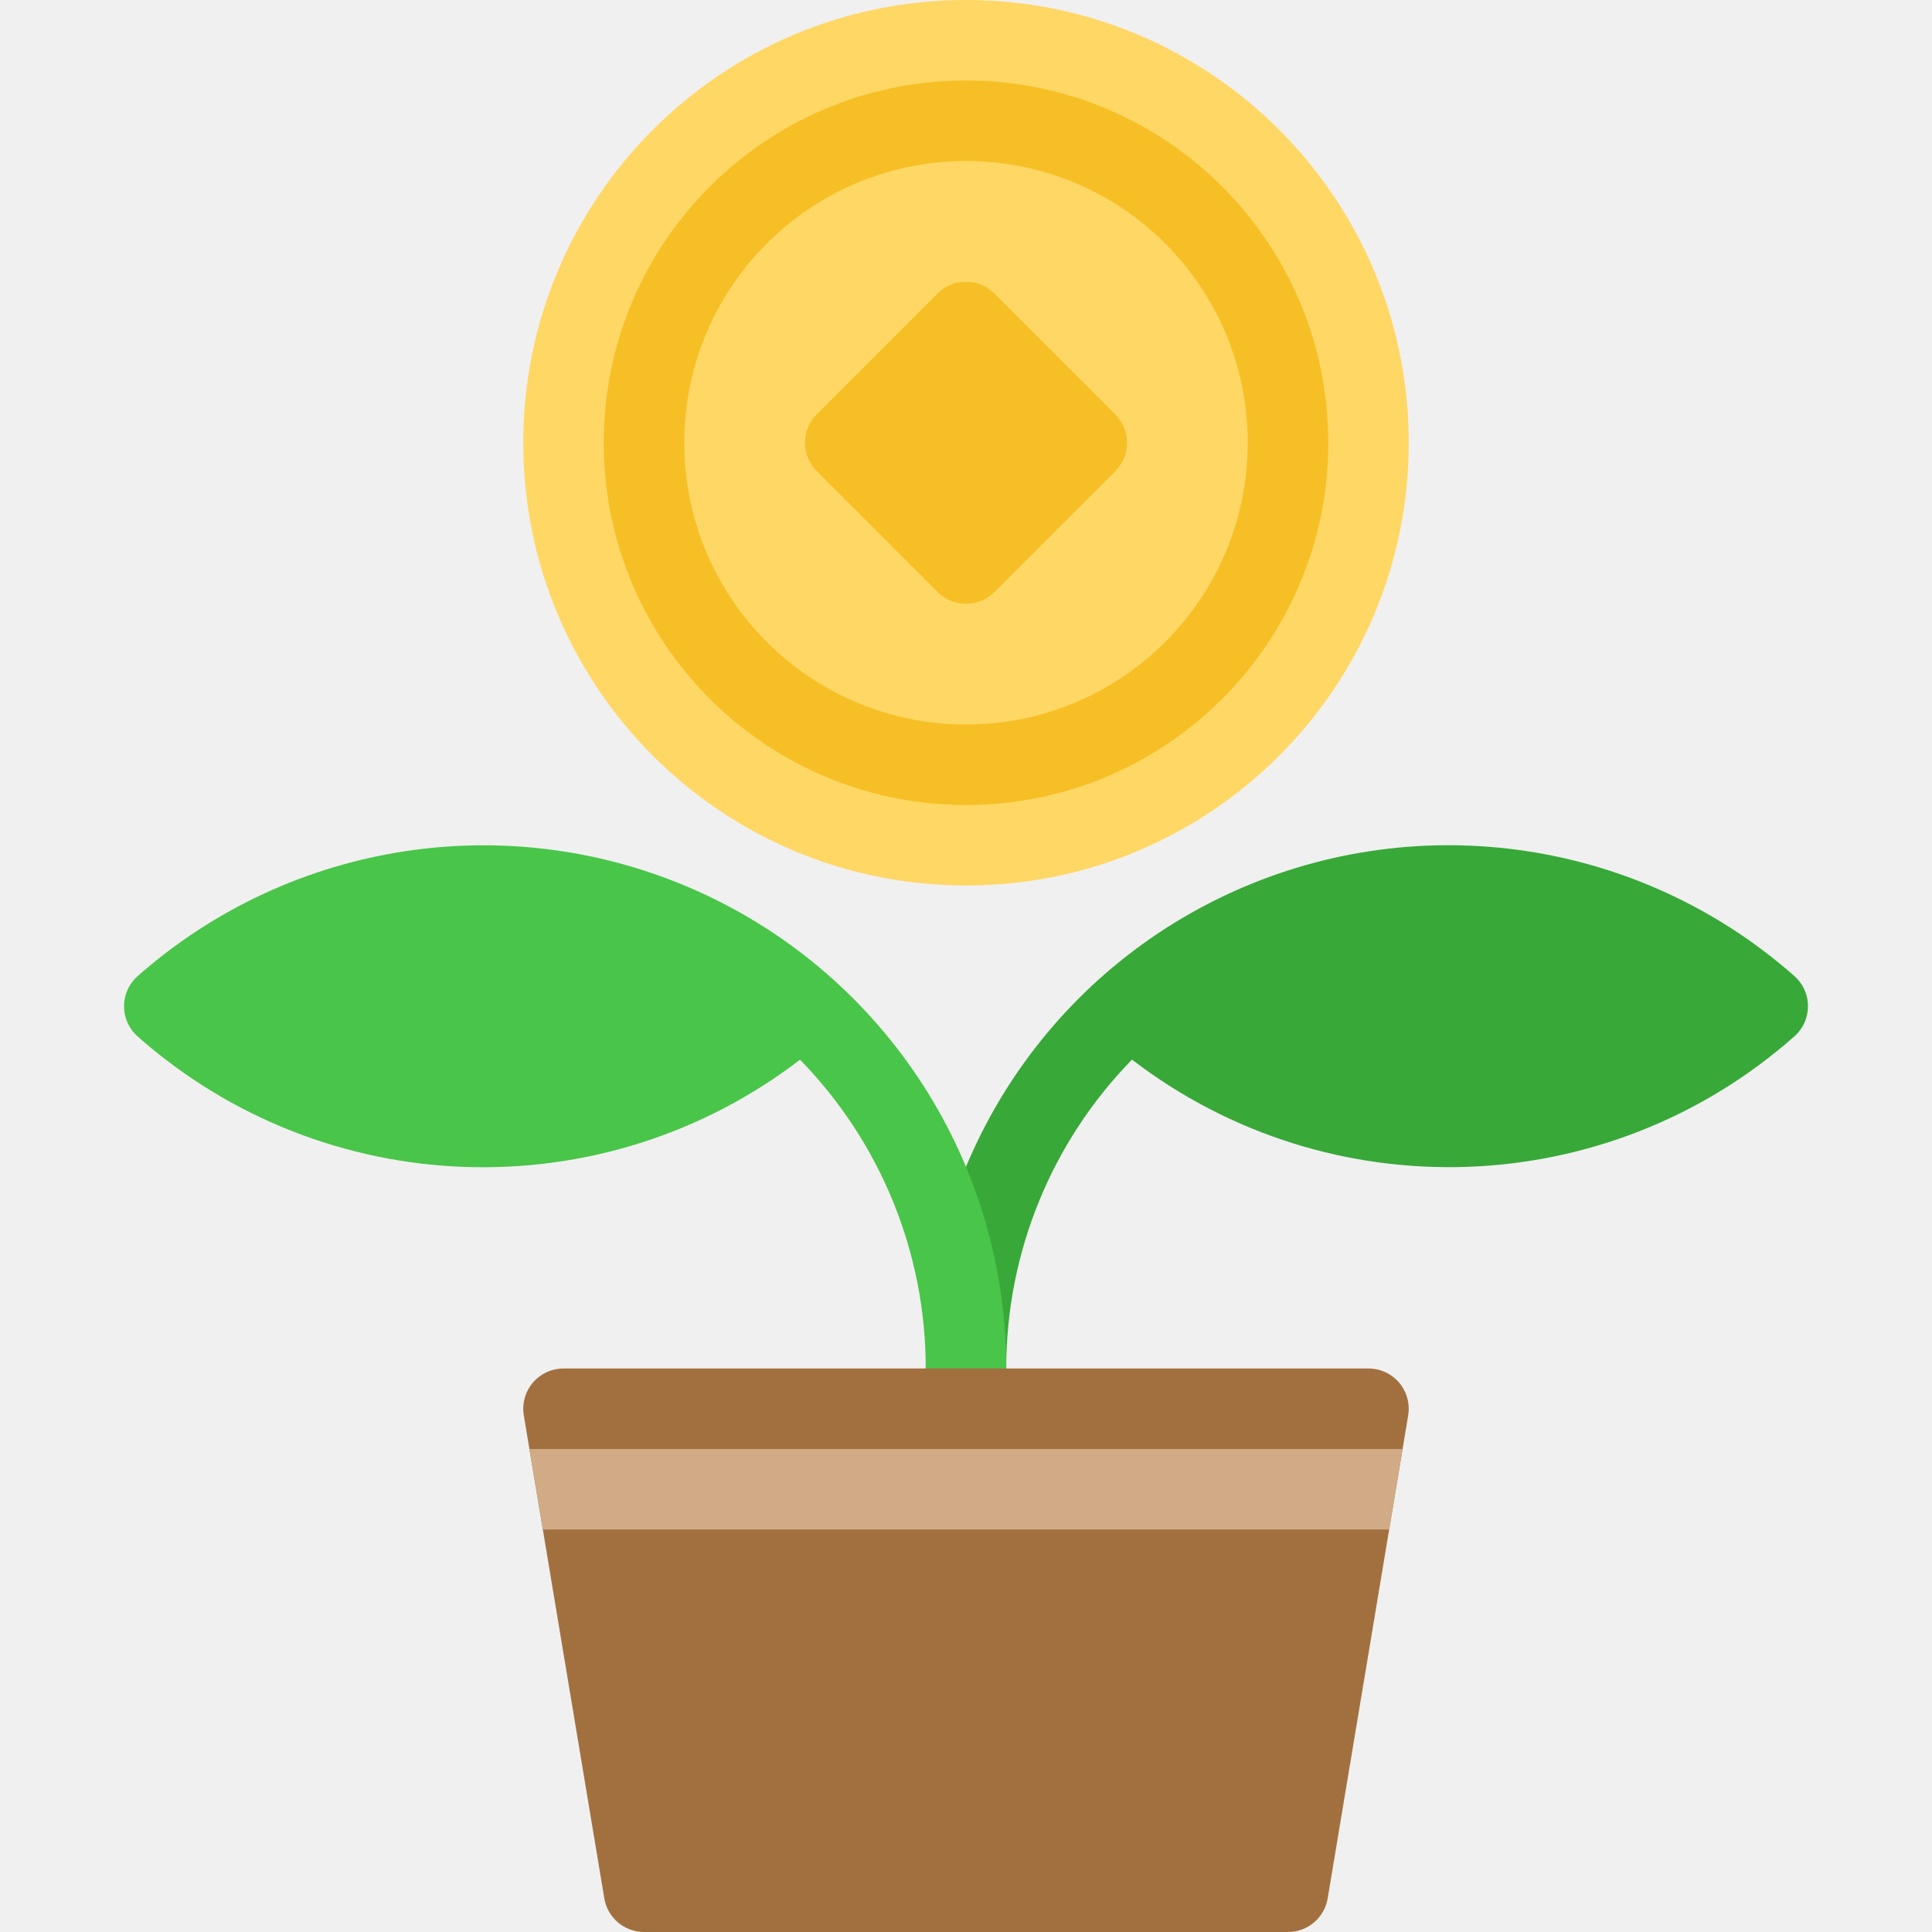
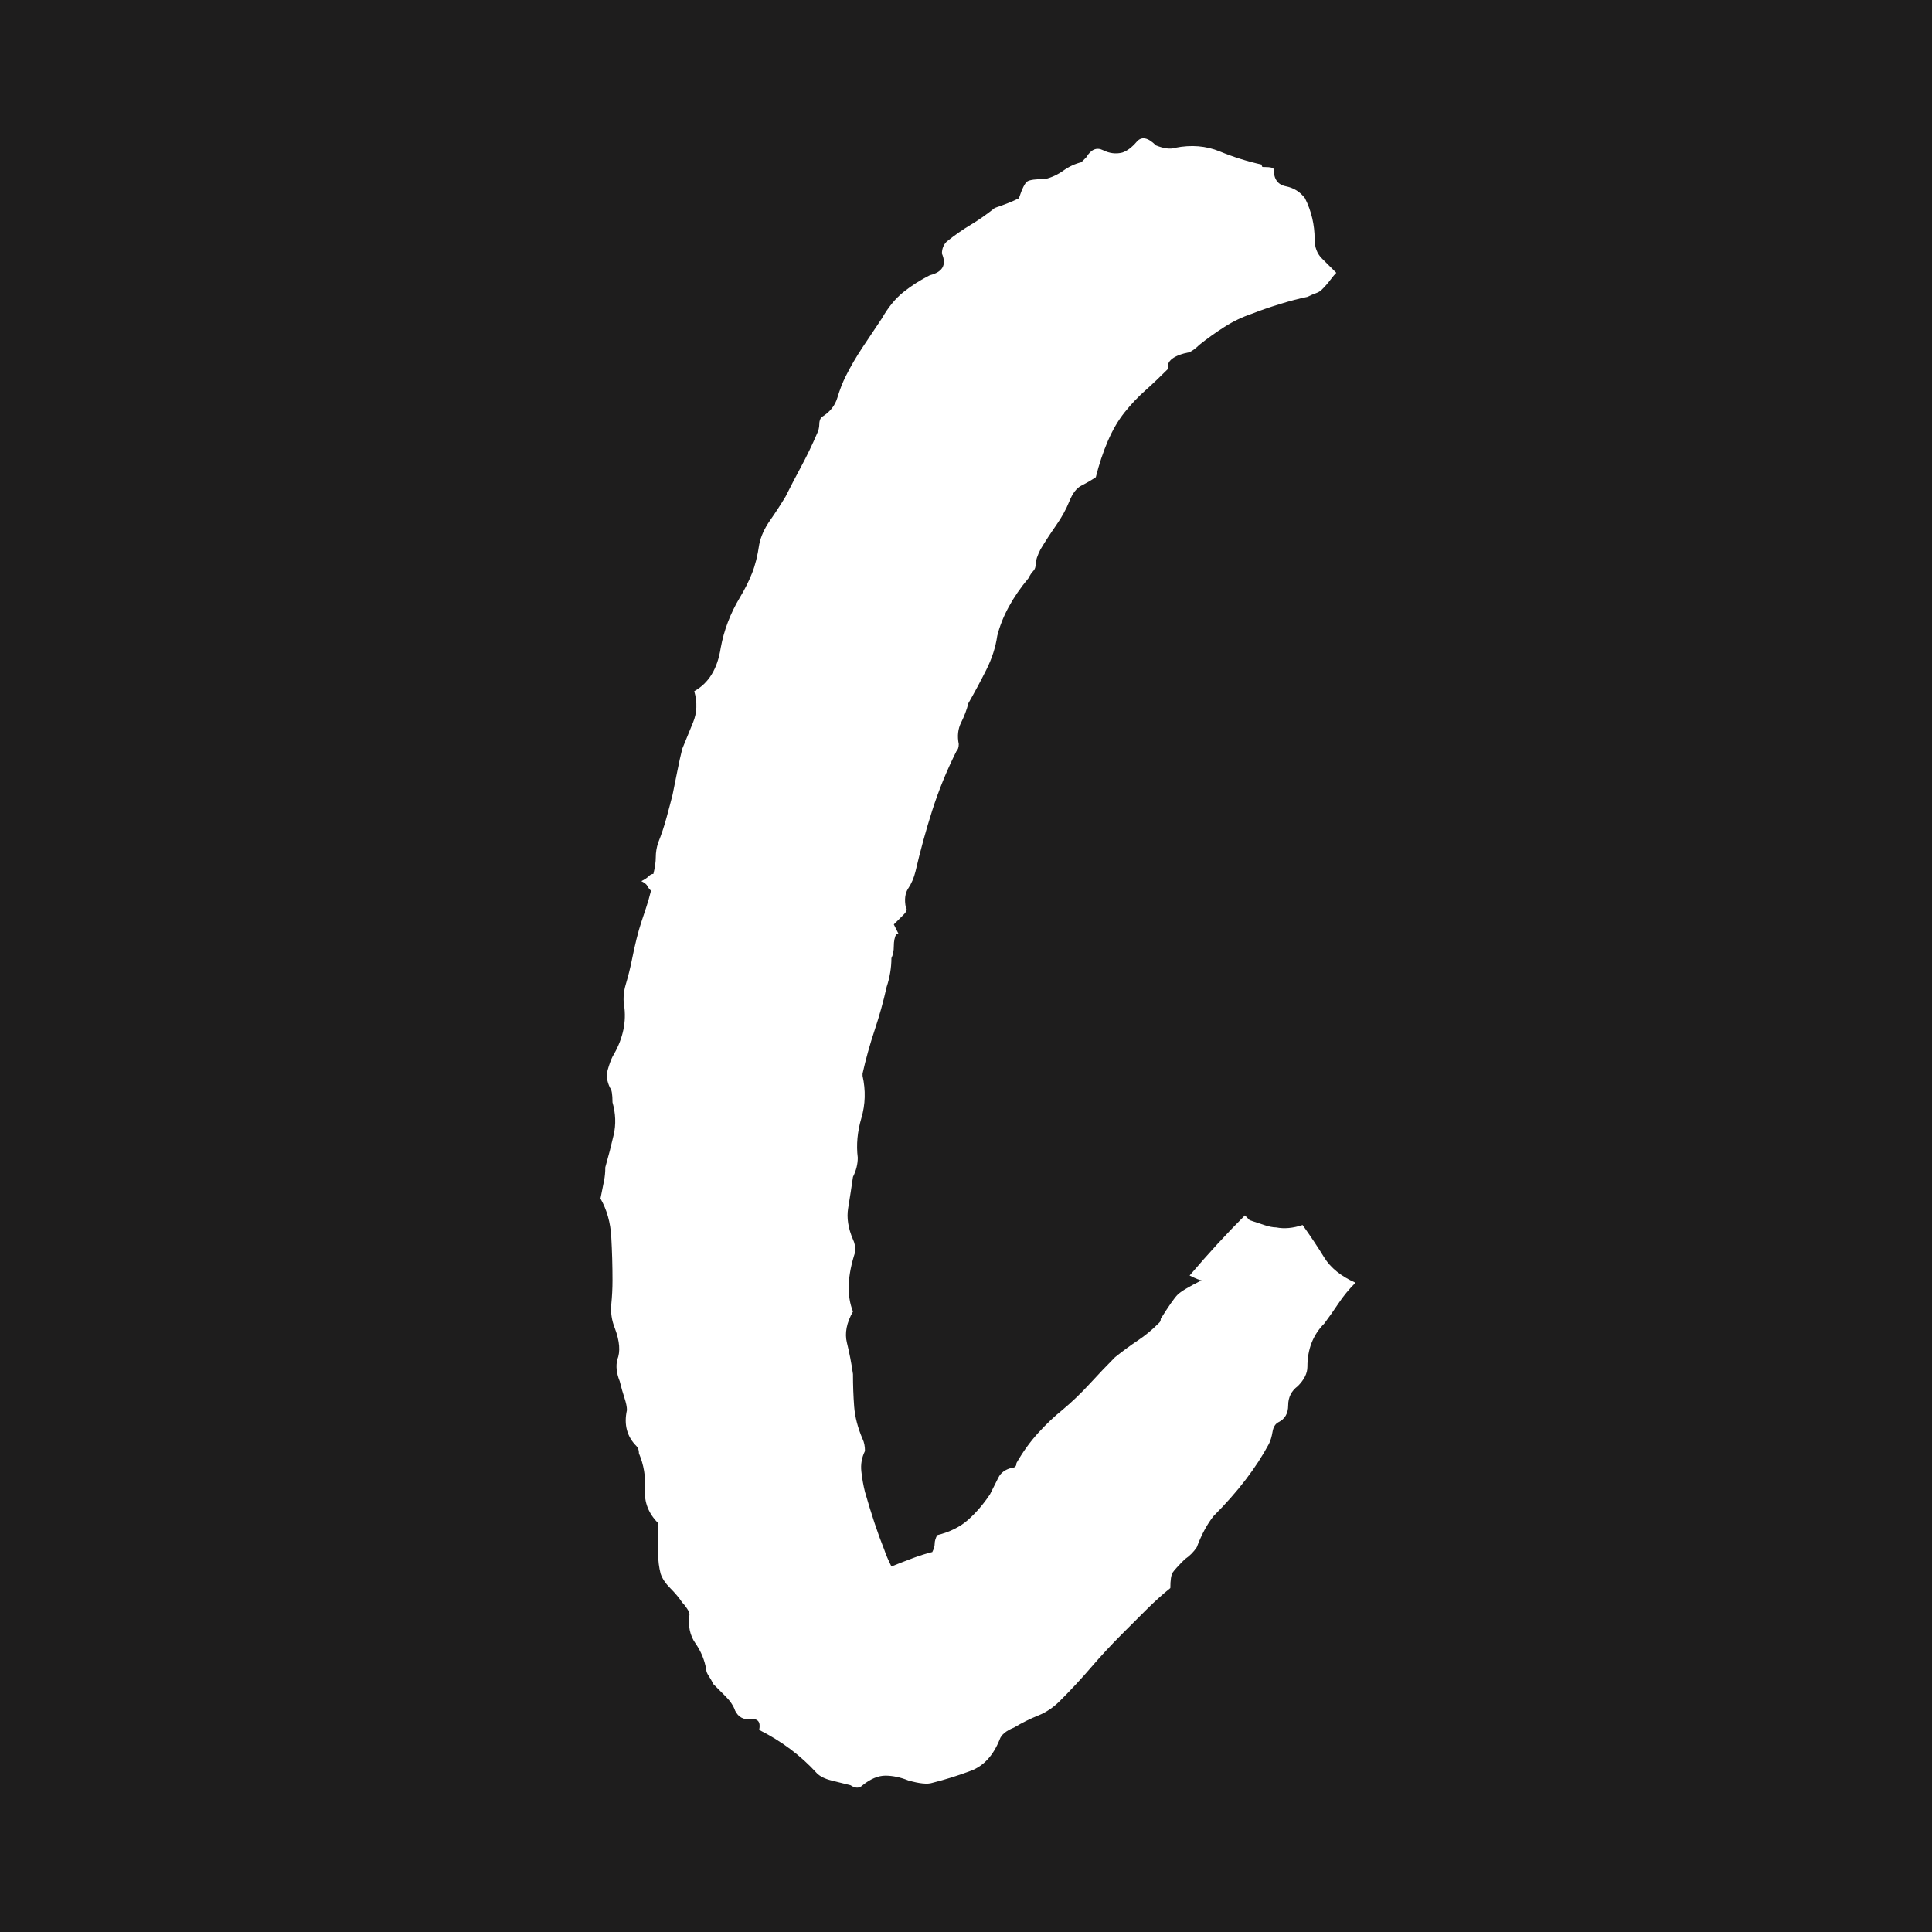
- <svg xmlns="http://www.w3.org/2000/svg" height="48" width="48" viewBox="0 0 48 48">
-   <g class="nc-icon-wrapper">
-     <path d="M24,35a1,1,0,0,1-1-1,12.987,12.987,0,0,1,21.58-9.751,1,1,0,0,1,.089,1.411,1.068,1.068,0,0,1-.089.089,12.949,12.949,0,0,1-16.456.577A10.967,10.967,0,0,0,25,34,1,1,0,0,1,24,35Z" fill="#38a838" />
-     <path d="M24,35a1,1,0,0,1-1-1,10.968,10.968,0,0,0-3.124-7.672A12.949,12.949,0,0,1,3.42,25.751a1,1,0,0,1-.089-1.411,1.068,1.068,0,0,1,.089-.089A12.987,12.987,0,0,1,25,34,1,1,0,0,1,24,35Z" fill="#49c549" />
-     <circle cx="24" cy="11" r="11" fill="#ffd764" />
-     <path d="M24,20a9,9,0,1,1,9-9A9,9,0,0,1,24,20Z" fill="#f7bf26" />
-     <path d="M24,18a7,7,0,1,1,7-7A7,7,0,0,1,24,18Z" fill="#ffd764" />
-     <path d="M24,15a1,1,0,0,1-.707-.293l-3-3a1,1,0,0,1,0-1.414l3-3a1,1,0,0,1,1.414,0l3,3a1,1,0,0,1,0,1.414l-3,3A1,1,0,0,1,24,15Z" fill="#f7bf26" />
-     <path d="M32,48H16a1,1,0,0,1-.986-.836l-2-12A1,1,0,0,1,14,34H34a1,1,0,0,1,.986,1.164l-2,12A1,1,0,0,1,32,48Z" fill="#a2703f" />
-     <polygon points="13.486 38 34.514 38 34.847 36 13.153 36 13.486 38" fill="#d0ab86" />
+ <svg xmlns="http://www.w3.org/2000/svg" width="1024" zoomAndPan="magnify" viewBox="0 0 768 768" height="1024" preserveAspectRatio="xMidYMid meet" version="1.0">
+   <defs>
+     <g />
+   </defs>
+   <rect x="-76.8" width="921.6" fill="#ffffff" y="-76.8" height="921.6" fill-opacity="1" />
+   <rect x="-76.8" width="921.6" fill="#1e1d1d" y="-76.8" height="921.6" fill-opacity="1" />
+   <g fill="#ffffff" fill-opacity="1">
+     <g transform="translate(226.2754, 696.2887)">
+       <g>
+         <path d="M 12.422 -219.844 C 13.055 -223.031 13.535 -225.422 13.859 -227.016 C 14.18 -228.609 14.344 -230.359 14.344 -232.266 C 15.613 -236.723 16.723 -241.023 17.672 -245.172 C 18.629 -249.316 18.473 -253.617 17.203 -258.078 C 17.203 -261.266 16.883 -263.176 16.25 -263.812 C 14.977 -266.363 14.66 -268.754 15.297 -270.984 C 15.93 -273.211 16.566 -274.961 17.203 -276.234 C 21.023 -282.609 22.617 -288.984 21.984 -295.359 C 21.348 -298.547 21.504 -301.727 22.453 -304.906 C 23.41 -308.094 24.211 -311.281 24.859 -314.469 C 26.129 -320.844 27.398 -325.941 28.672 -329.766 C 29.305 -331.68 29.941 -333.594 30.578 -335.5 C 31.223 -337.414 31.863 -339.645 32.5 -342.188 C 31.863 -342.82 31.383 -343.457 31.062 -344.094 C 30.75 -344.738 29.953 -345.379 28.672 -346.016 C 29.953 -346.648 30.91 -347.285 31.547 -347.922 C 32.18 -348.566 32.816 -348.891 33.453 -348.891 C 34.086 -351.43 34.406 -353.656 34.406 -355.562 C 34.406 -357.477 34.723 -359.395 35.359 -361.312 C 36.641 -364.5 37.754 -367.844 38.703 -371.344 C 39.66 -374.852 40.457 -377.879 41.094 -380.422 C 41.738 -383.609 42.379 -386.797 43.016 -389.984 C 43.648 -393.172 44.285 -396.039 44.922 -398.594 C 46.203 -401.77 47.633 -405.27 49.219 -409.094 C 50.812 -412.926 50.973 -417.07 49.703 -421.531 C 55.441 -424.719 58.945 -430.453 60.219 -438.734 C 61.488 -445.742 64.035 -452.438 67.859 -458.812 C 69.773 -461.988 71.367 -465.172 72.641 -468.359 C 73.922 -471.547 74.879 -475.367 75.516 -479.828 C 76.148 -483.016 77.582 -486.203 79.812 -489.391 C 82.039 -492.578 84.113 -495.766 86.031 -498.953 C 87.938 -502.773 90.004 -506.754 92.234 -510.891 C 94.461 -515.035 96.535 -519.336 98.453 -523.797 C 99.086 -525.078 99.406 -526.352 99.406 -527.625 C 99.406 -528.895 99.723 -529.852 100.359 -530.5 C 103.547 -532.406 105.617 -534.953 106.578 -538.141 C 107.535 -541.328 108.648 -544.195 109.922 -546.75 C 111.836 -550.57 114.066 -554.395 116.609 -558.219 C 119.16 -562.039 121.711 -565.863 124.266 -569.688 C 126.805 -574.145 129.672 -577.645 132.859 -580.188 C 136.047 -582.738 139.551 -584.973 143.375 -586.891 C 148.469 -588.16 150.062 -591.023 148.156 -595.484 C 148.156 -597.398 148.789 -598.992 150.062 -600.266 C 153.25 -602.816 156.438 -605.047 159.625 -606.953 C 162.812 -608.867 166 -611.102 169.188 -613.656 C 173.008 -614.926 176.195 -616.195 178.75 -617.469 C 180.02 -621.289 181.129 -623.52 182.078 -624.156 C 183.035 -624.801 185.426 -625.125 189.25 -625.125 C 191.801 -625.758 194.191 -626.875 196.422 -628.469 C 198.648 -630.062 201.039 -631.176 203.594 -631.812 C 203.594 -631.812 204.227 -632.445 205.5 -633.719 C 207.414 -636.906 209.645 -637.863 212.188 -636.594 C 214.738 -635.32 217.289 -635.004 219.844 -635.641 C 221.758 -636.273 223.672 -637.707 225.578 -639.938 C 227.492 -642.164 230.039 -641.688 233.219 -638.5 C 236.406 -637.227 238.957 -636.91 240.875 -637.547 C 247.25 -638.816 253.145 -638.336 258.562 -636.109 C 263.977 -633.879 269.551 -632.129 275.281 -630.859 C 275.281 -630.223 275.438 -629.906 275.75 -629.906 C 276.07 -629.906 276.234 -629.906 276.234 -629.906 C 278.785 -629.906 280.062 -629.582 280.062 -628.938 C 280.062 -625.113 281.656 -622.883 284.844 -622.25 C 288.031 -621.613 290.578 -620.02 292.484 -617.469 C 295.035 -612.375 296.312 -606.957 296.312 -601.219 C 296.312 -598.039 297.266 -595.492 299.172 -593.578 C 301.086 -591.672 303.004 -589.758 304.922 -587.844 C 304.273 -587.207 303.473 -586.25 302.516 -584.969 C 301.566 -583.695 300.453 -582.426 299.172 -581.156 C 298.535 -580.52 297.738 -580.039 296.781 -579.719 C 295.832 -579.395 294.719 -578.914 293.438 -578.281 C 290.258 -577.645 286.598 -576.688 282.453 -575.406 C 278.305 -574.133 274.641 -572.863 271.453 -571.594 C 267.629 -570.32 263.961 -568.566 260.453 -566.328 C 256.953 -564.098 253.613 -561.711 250.438 -559.172 C 249.156 -557.891 247.879 -556.93 246.609 -556.297 C 240.234 -555.023 237.363 -552.797 238 -549.609 C 234.812 -546.422 231.785 -543.551 228.922 -541 C 226.055 -538.457 223.348 -535.594 220.797 -532.406 C 218.242 -529.219 216.008 -525.395 214.094 -520.938 C 212.188 -516.477 210.598 -511.695 209.328 -506.594 C 207.422 -505.32 205.508 -504.207 203.594 -503.25 C 201.688 -502.289 200.094 -500.219 198.812 -497.031 C 197.539 -493.852 195.789 -490.672 193.562 -487.484 C 191.332 -484.297 189.258 -481.109 187.344 -477.922 C 186.07 -475.367 185.438 -473.457 185.438 -472.188 C 185.438 -470.914 185.113 -469.957 184.469 -469.312 C 183.832 -468.676 183.195 -467.723 182.562 -466.453 C 176.188 -458.805 172.047 -451.16 170.141 -443.516 C 169.504 -439.055 168.07 -434.594 165.844 -430.125 C 163.613 -425.664 161.223 -421.207 158.672 -416.75 C 158.035 -414.195 157.078 -411.645 155.797 -409.094 C 154.523 -406.551 154.207 -403.688 154.844 -400.5 C 154.844 -399.227 154.523 -398.27 153.891 -397.625 C 150.066 -389.977 146.879 -382.172 144.328 -374.203 C 141.785 -366.242 139.555 -358.125 137.641 -349.844 C 137.004 -347.289 136.047 -345.055 134.766 -343.141 C 133.492 -341.234 133.176 -338.688 133.812 -335.5 C 134.457 -334.863 134.141 -333.906 132.859 -332.625 C 131.586 -331.352 130.312 -330.082 129.031 -328.812 C 129.031 -328.812 129.672 -327.535 130.953 -324.984 C 130.953 -324.984 130.789 -324.984 130.469 -324.984 C 130.156 -324.984 130 -324.984 130 -324.984 C 129.352 -323.711 129.031 -322.117 129.031 -320.203 C 129.031 -318.297 128.711 -316.703 128.078 -315.422 C 128.078 -313.516 127.914 -311.602 127.594 -309.688 C 127.281 -307.781 126.805 -305.867 126.172 -303.953 C 124.898 -298.223 123.305 -292.488 121.391 -286.75 C 119.484 -281.02 117.891 -275.285 116.609 -269.547 C 116.609 -269.547 116.609 -269.227 116.609 -268.594 C 117.891 -262.852 117.734 -257.273 116.141 -251.859 C 114.547 -246.441 114.066 -241.188 114.703 -236.094 C 114.703 -233.539 114.066 -230.992 112.797 -228.453 C 112.148 -223.984 111.508 -219.836 110.875 -216.016 C 110.238 -212.191 110.879 -208.051 112.797 -203.594 C 113.43 -202.32 113.75 -200.727 113.75 -198.812 C 110.562 -189.258 110.242 -181.297 112.797 -174.922 C 110.242 -170.461 109.441 -166.32 110.391 -162.5 C 111.348 -158.676 112.148 -154.531 112.797 -150.062 C 112.797 -145.602 112.953 -141.301 113.266 -137.156 C 113.586 -133.02 114.703 -128.723 116.609 -124.266 C 117.242 -122.984 117.562 -121.391 117.562 -119.484 C 116.289 -116.93 115.812 -114.219 116.125 -111.344 C 116.445 -108.477 116.926 -105.773 117.562 -103.234 C 118.844 -98.773 120.117 -94.629 121.391 -90.797 C 122.66 -86.973 123.938 -83.473 125.219 -80.297 C 125.852 -78.379 126.805 -76.145 128.078 -73.594 C 131.266 -74.875 134.133 -75.988 136.688 -76.938 C 139.238 -77.895 141.785 -78.691 144.328 -79.328 C 144.961 -80.609 145.281 -81.723 145.281 -82.672 C 145.281 -83.629 145.602 -84.75 146.25 -86.031 C 151.344 -87.301 155.484 -89.367 158.672 -92.234 C 161.859 -95.109 164.723 -98.457 167.266 -102.281 C 168.547 -104.82 169.66 -107.047 170.609 -108.953 C 171.566 -110.867 173.32 -112.148 175.875 -112.797 C 177.145 -112.797 177.781 -113.43 177.781 -114.703 C 180.332 -119.16 183.203 -123.141 186.391 -126.641 C 189.578 -130.148 192.766 -133.18 195.953 -135.734 C 199.773 -138.922 203.438 -142.426 206.938 -146.25 C 210.445 -150.07 213.789 -153.578 216.969 -156.766 C 220.156 -159.305 223.18 -161.531 226.047 -163.438 C 228.922 -165.352 231.633 -167.586 234.188 -170.141 C 234.188 -170.141 234.344 -170.297 234.656 -170.609 C 234.977 -170.93 235.141 -171.41 235.141 -172.047 C 238.328 -177.148 240.555 -180.336 241.828 -181.609 C 243.098 -182.879 246.285 -184.789 251.391 -187.344 C 250.754 -187.344 249.16 -187.977 246.609 -189.25 C 250.43 -193.719 254.094 -197.863 257.594 -201.688 C 261.102 -205.508 264.77 -209.332 268.594 -213.156 C 269.863 -211.875 270.5 -211.234 270.5 -211.234 C 272.414 -210.598 274.328 -209.961 276.234 -209.328 C 278.148 -208.691 279.742 -208.375 281.016 -208.375 C 284.203 -207.738 287.707 -208.055 291.531 -209.328 C 294.719 -204.867 297.582 -200.566 300.125 -196.422 C 302.676 -192.285 306.82 -188.941 312.562 -186.391 C 310.008 -183.836 307.773 -181.129 305.859 -178.266 C 303.953 -175.398 302.047 -172.691 300.141 -170.141 C 295.672 -165.68 293.438 -159.945 293.438 -152.938 C 293.438 -150.383 292.164 -147.832 289.625 -145.281 C 287.07 -143.375 285.797 -140.828 285.797 -137.641 C 285.797 -134.453 284.52 -132.223 281.969 -130.953 C 280.695 -130.316 279.898 -129.039 279.578 -127.125 C 279.266 -125.219 278.789 -123.625 278.156 -122.344 C 273.051 -112.789 265.723 -103.234 256.172 -93.672 C 253.617 -90.484 251.383 -86.344 249.469 -81.25 C 248.195 -79.332 246.609 -77.738 244.703 -76.469 C 242.148 -73.914 240.551 -72.16 239.906 -71.203 C 239.27 -70.254 238.953 -68.188 238.953 -65 C 235.773 -62.445 232.594 -59.578 229.406 -56.391 C 226.219 -53.203 223.031 -50.02 219.844 -46.844 C 215.383 -42.375 211.242 -37.91 207.422 -33.453 C 203.598 -28.992 199.453 -24.535 194.984 -20.078 C 192.441 -17.523 189.578 -15.609 186.391 -14.328 C 183.203 -13.055 180.016 -11.469 176.828 -9.562 C 173.641 -8.281 171.727 -6.688 171.094 -4.781 C 168.539 1.594 164.719 5.734 159.625 7.641 C 154.531 9.555 149.43 11.148 144.328 12.422 C 142.422 13.055 139.238 12.738 134.781 11.469 C 131.594 10.195 128.562 9.562 125.688 9.562 C 122.82 9.562 119.797 10.832 116.609 13.375 C 115.336 14.656 113.742 14.656 111.828 13.375 C 109.285 12.738 106.738 12.102 104.188 11.469 C 101.633 10.832 99.723 9.879 98.453 8.609 C 92.078 1.598 84.43 -4.141 75.516 -8.609 C 76.148 -11.785 75.031 -13.211 72.156 -12.891 C 69.289 -12.578 67.223 -13.695 65.953 -16.25 C 65.316 -18.156 64.039 -20.066 62.125 -21.984 C 60.219 -23.898 58.625 -25.492 57.344 -26.766 C 56.707 -28.035 56.07 -29.148 55.438 -30.109 C 54.801 -31.066 54.484 -31.863 54.484 -32.5 C 53.848 -36.32 52.414 -39.828 50.188 -43.016 C 47.957 -46.203 47.16 -50.023 47.797 -54.484 C 47.797 -55.117 47.473 -55.914 46.828 -56.875 C 46.191 -57.832 45.555 -58.629 44.922 -59.266 C 43.648 -61.172 42.055 -63.078 40.141 -64.984 C 38.234 -66.898 36.961 -68.816 36.328 -70.734 C 35.68 -73.285 35.359 -75.832 35.359 -78.375 C 35.359 -80.926 35.359 -83.477 35.359 -86.031 C 35.359 -89.219 35.359 -90.812 35.359 -90.812 C 31.535 -94.633 29.785 -99.094 30.109 -104.188 C 30.43 -109.281 29.633 -114.062 27.719 -118.531 C 27.719 -119.801 27.398 -120.754 26.766 -121.391 C 22.941 -125.211 21.664 -129.992 22.938 -135.734 C 22.938 -137.004 22.617 -138.594 21.984 -140.5 C 21.348 -142.414 20.711 -144.648 20.078 -147.203 C 18.797 -150.391 18.473 -153.254 19.109 -155.797 C 20.391 -158.984 20.07 -163.129 18.156 -168.234 C 16.883 -171.41 16.406 -174.594 16.719 -177.781 C 17.039 -180.969 17.203 -184.156 17.203 -187.344 C 17.203 -193.082 17.039 -198.816 16.719 -204.547 C 16.406 -210.285 14.973 -215.383 12.422 -219.844 Z M 12.422 -219.844 " />
+       </g>
+     </g>
  </g>
</svg>
